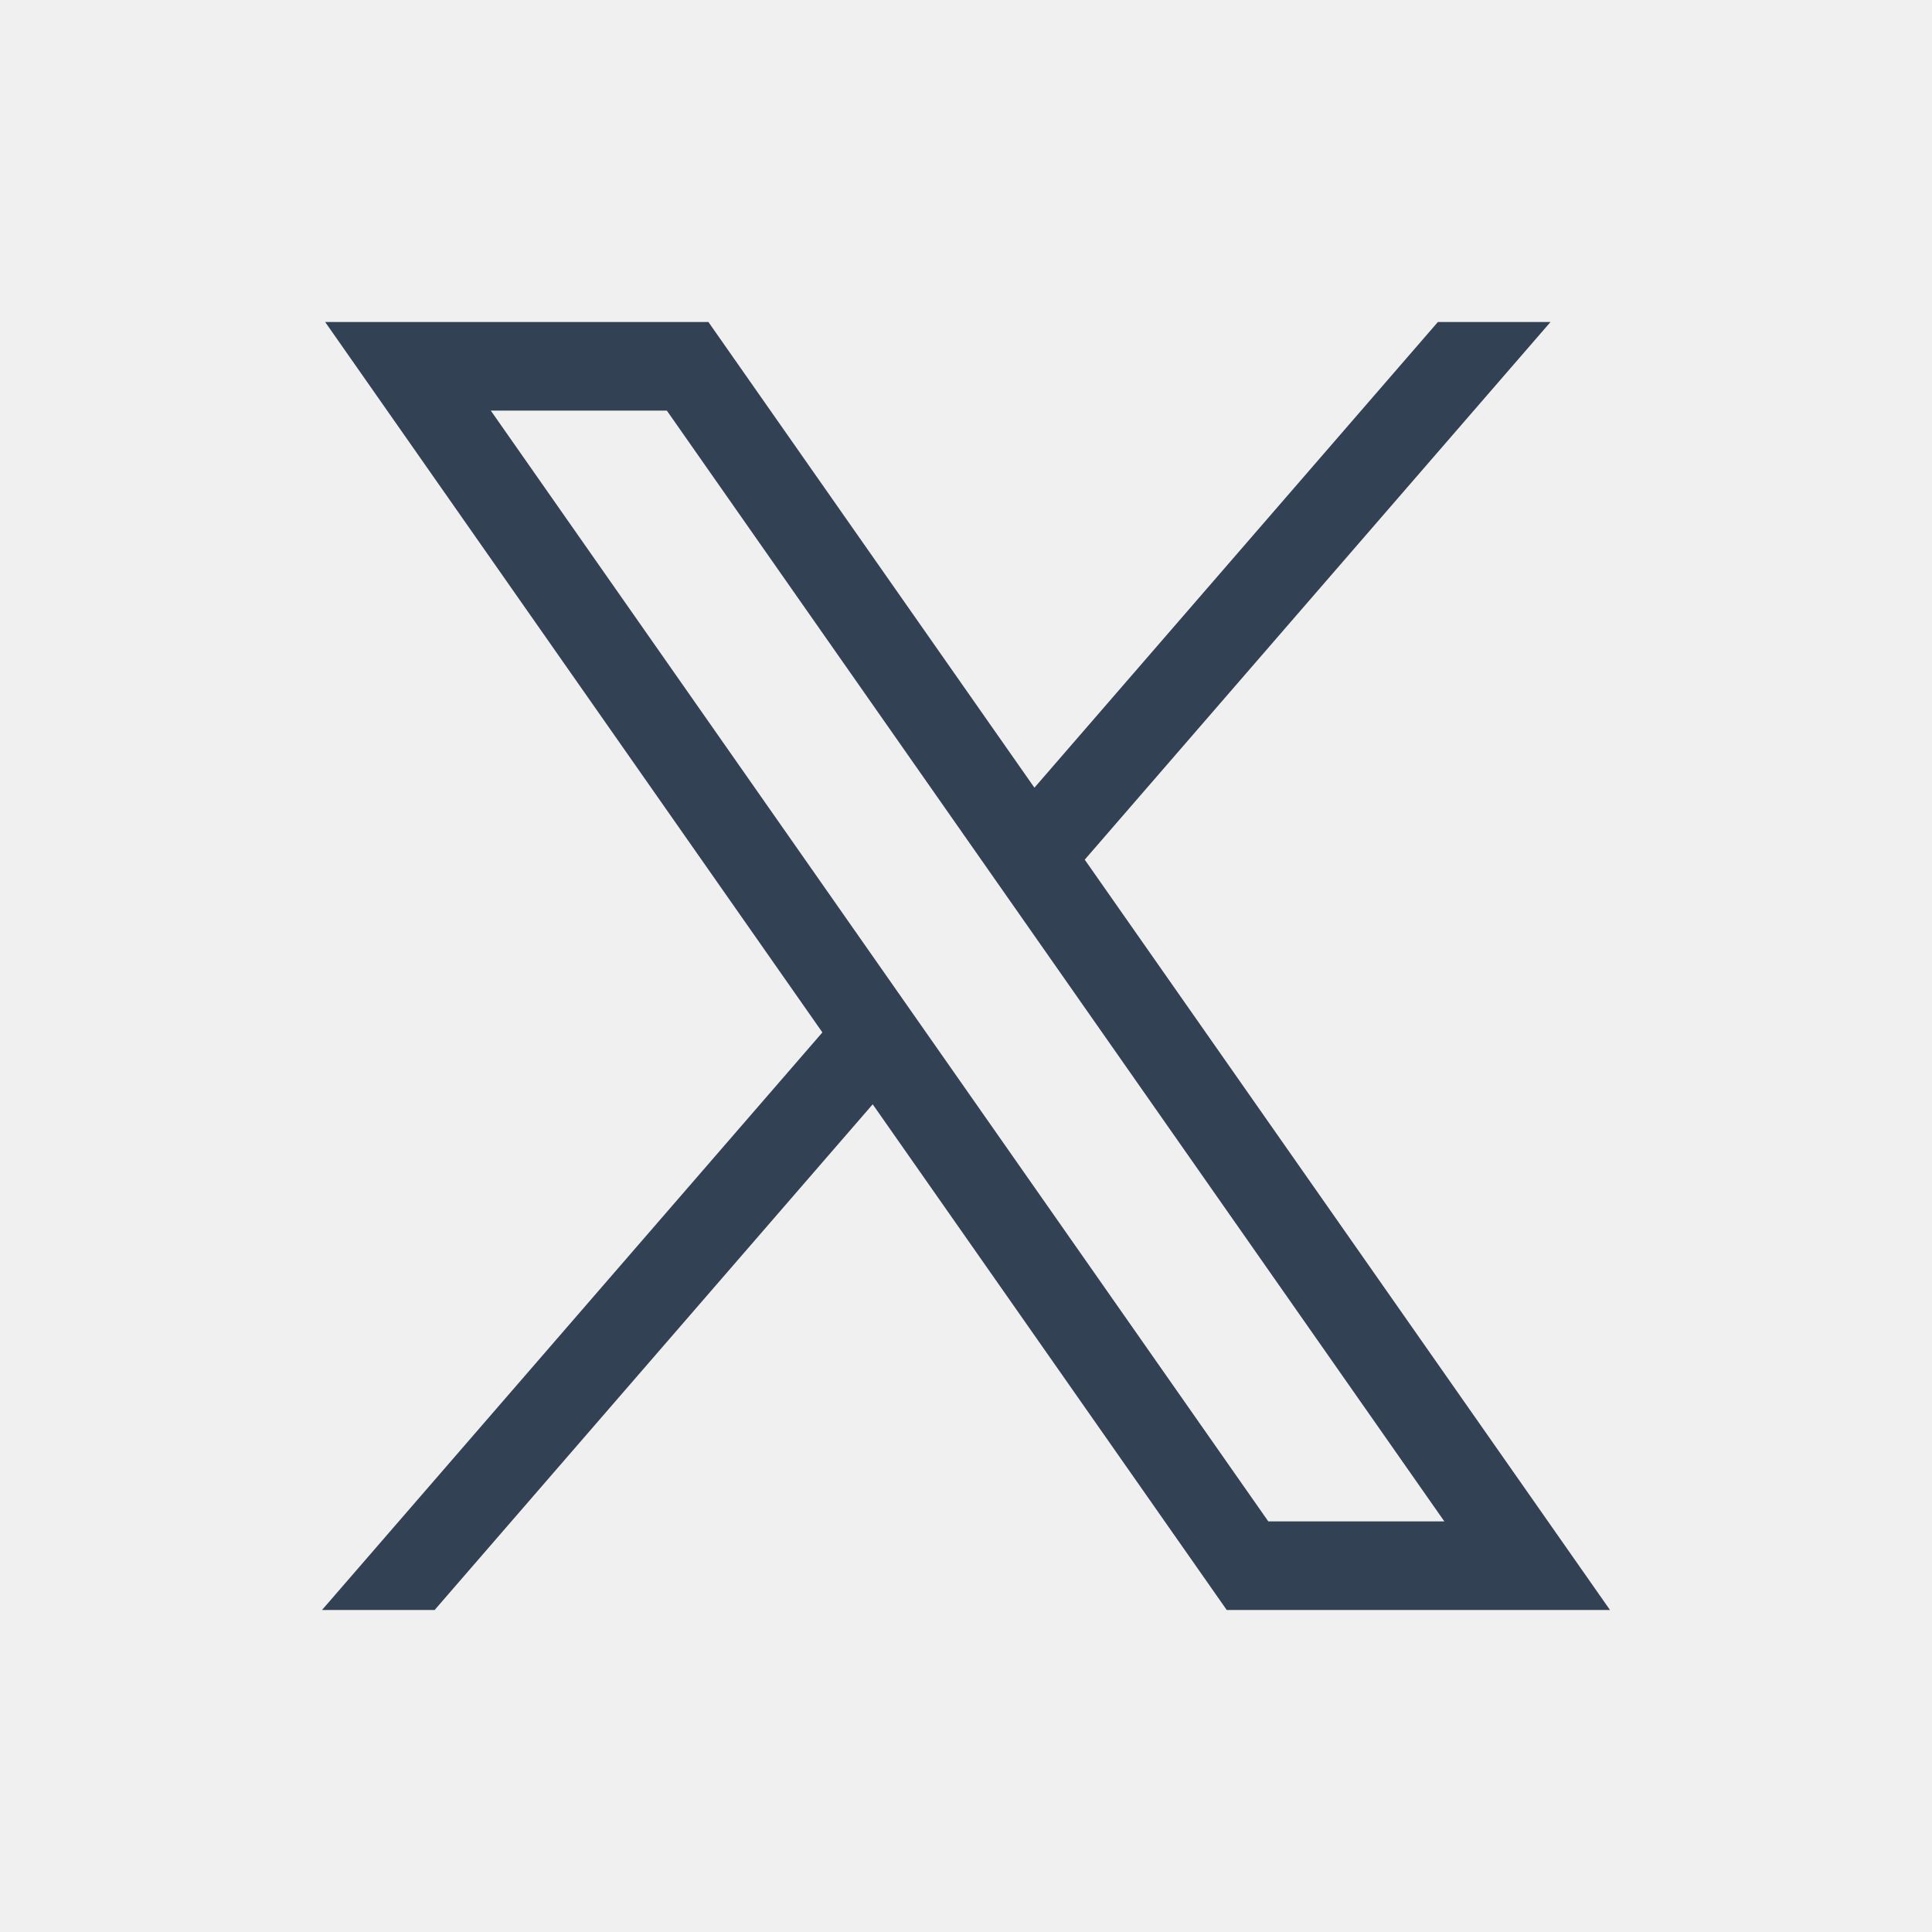
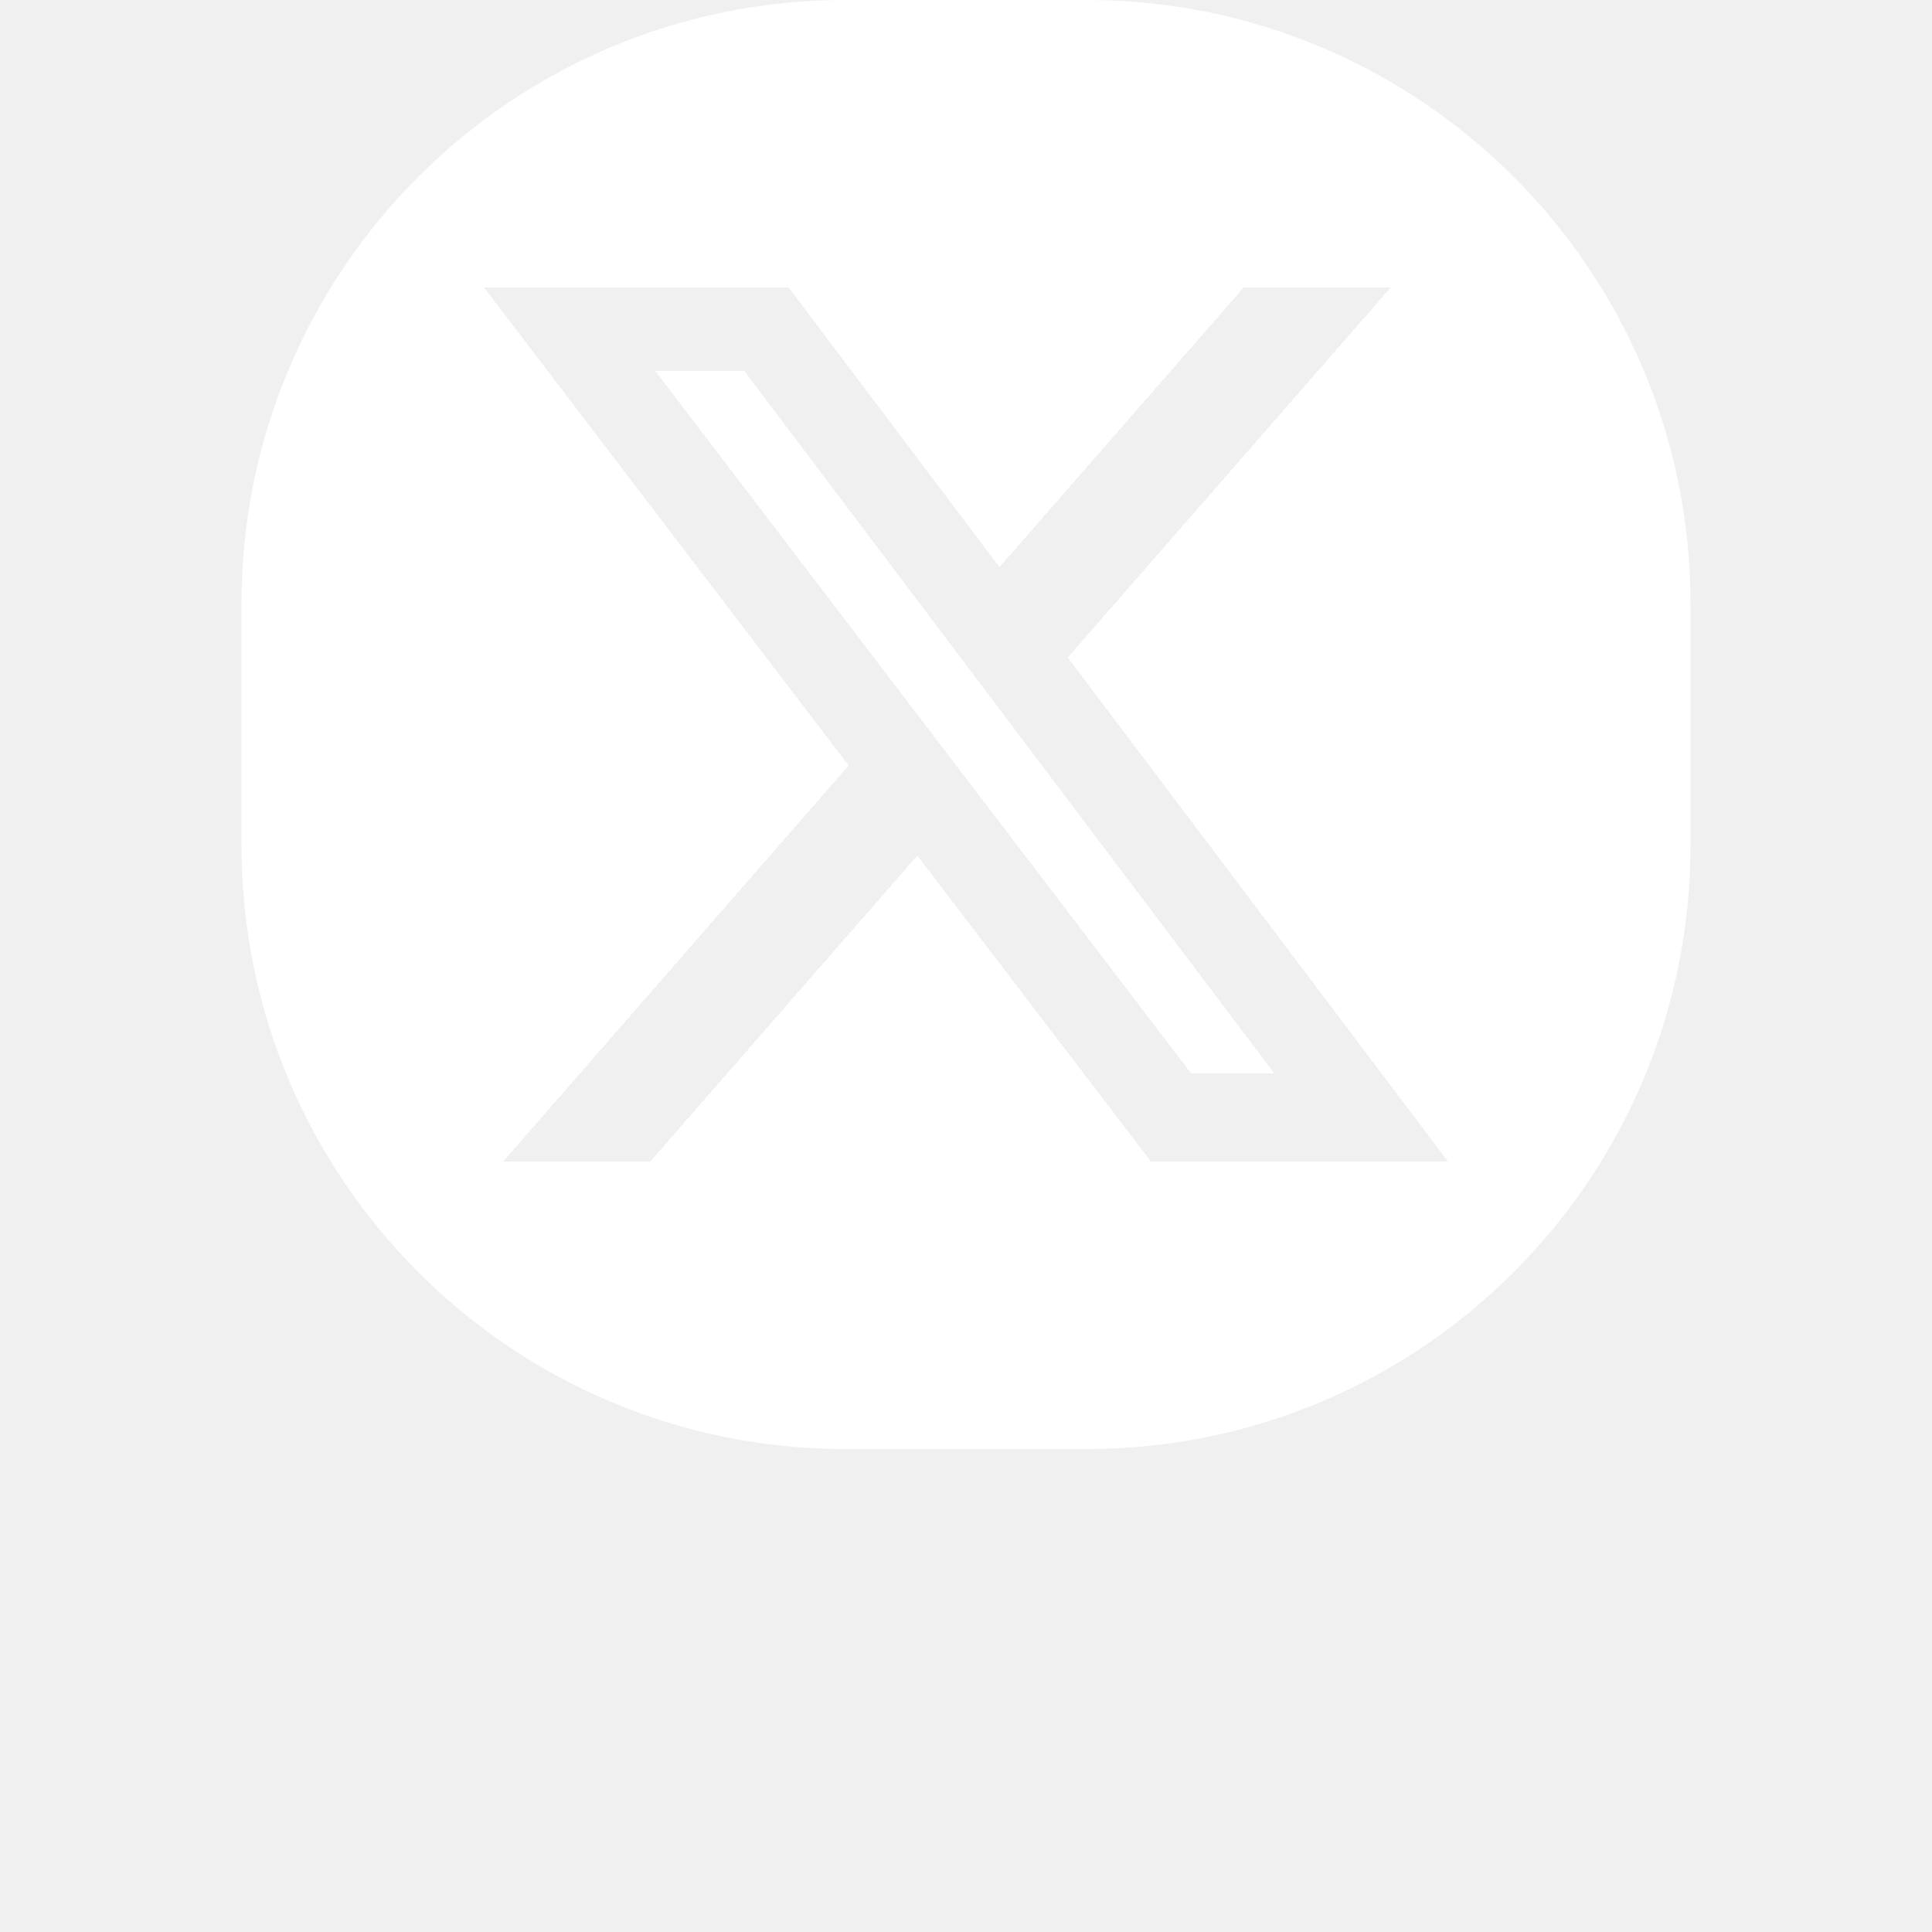
- <svg xmlns="http://www.w3.org/2000/svg" width="24" height="24" viewBox="0 0 24 24" fill="none">
-   <path d="M3.367 17.068V17.07L3.428 17.234C3.421 17.215 3.398 17.157 3.367 17.068Z" fill="#69C9D0" />
-   <path d="M4.039 4L10.216 12.825L4 20H5.399L10.841 13.718L15.239 20H20L13.475 10.679L19.261 4H17.862L12.85 9.785L8.8 4H4.039ZM6.097 5.101H8.284L17.942 18.899H15.755L6.097 5.101Z" fill="#334154" />
+ <svg xmlns="http://www.w3.org/2000/svg" width="32" height="32" viewBox="0 0 32 32" fill="none">
+   <g style="mix-blend-mode:color-dodge" filter="url(#filter0_d_29_550)">
+     <rect x="4" width="24" height="24" rx="10" fill="url(#paint0_linear_29_550)" />
+     <mask id="mask0_29_550" style="mask-type:luminance" maskUnits="userSpaceOnUse" x="8" y="4" width="16" height="16">
+       <path d="M8 4H24V20H8V4Z" fill="white" />
+     </mask>
+     <g mask="url(#mask0_29_550)">
+       <path d="M20.6 4.75H23.054L17.694 10.891L24 19.25H19.063L15.193 14.182L10.77 19.25H8.314L14.047 12.679L8 4.751H13.063L16.555 9.383L20.6 4.75ZM19.737 17.778H21.097L12.32 6.145H10.862L19.737 17.778Z" fill="black" />
+     </g>
+   </g>
+   <defs>
+     <filter id="filter0_d_29_550" x="0" y="0" width="32" height="32" filterUnits="userSpaceOnUse" color-interpolation-filters="sRGB">
+       <feFlood flood-opacity="0" result="BackgroundImageFix" />
+       <feColorMatrix in="SourceAlpha" type="matrix" values="0 0 0 0 0 0 0 0 0 0 0 0 0 0 0 0 0 0 127 0" result="hardAlpha" />
+       <feOffset dy="4" />
+       <feGaussianBlur stdDeviation="2" />
+       <feComposite in2="hardAlpha" operator="out" />
+       <feColorMatrix type="matrix" values="0 0 0 0 0 0 0 0 0 0 0 0 0 0 0 0 0 0 0.25 0" />
+       <feBlend mode="normal" in2="BackgroundImageFix" result="effect1_dropShadow_29_550" />
+       <feBlend mode="normal" in="SourceGraphic" in2="effect1_dropShadow_29_550" result="shape" />
+     </filter>
+     <linearGradient id="paint0_linear_29_550" x1="39.1" y1="12.21" x2="-10.25" y2="12.178" gradientUnits="userSpaceOnUse">
+       <stop stop-color="#E7E7E7" />
+       <stop offset="0.5" stop-color="white" />
+       <stop offset="1" stop-color="#E7E7E7" />
+     </linearGradient>
+   </defs>
</svg>
